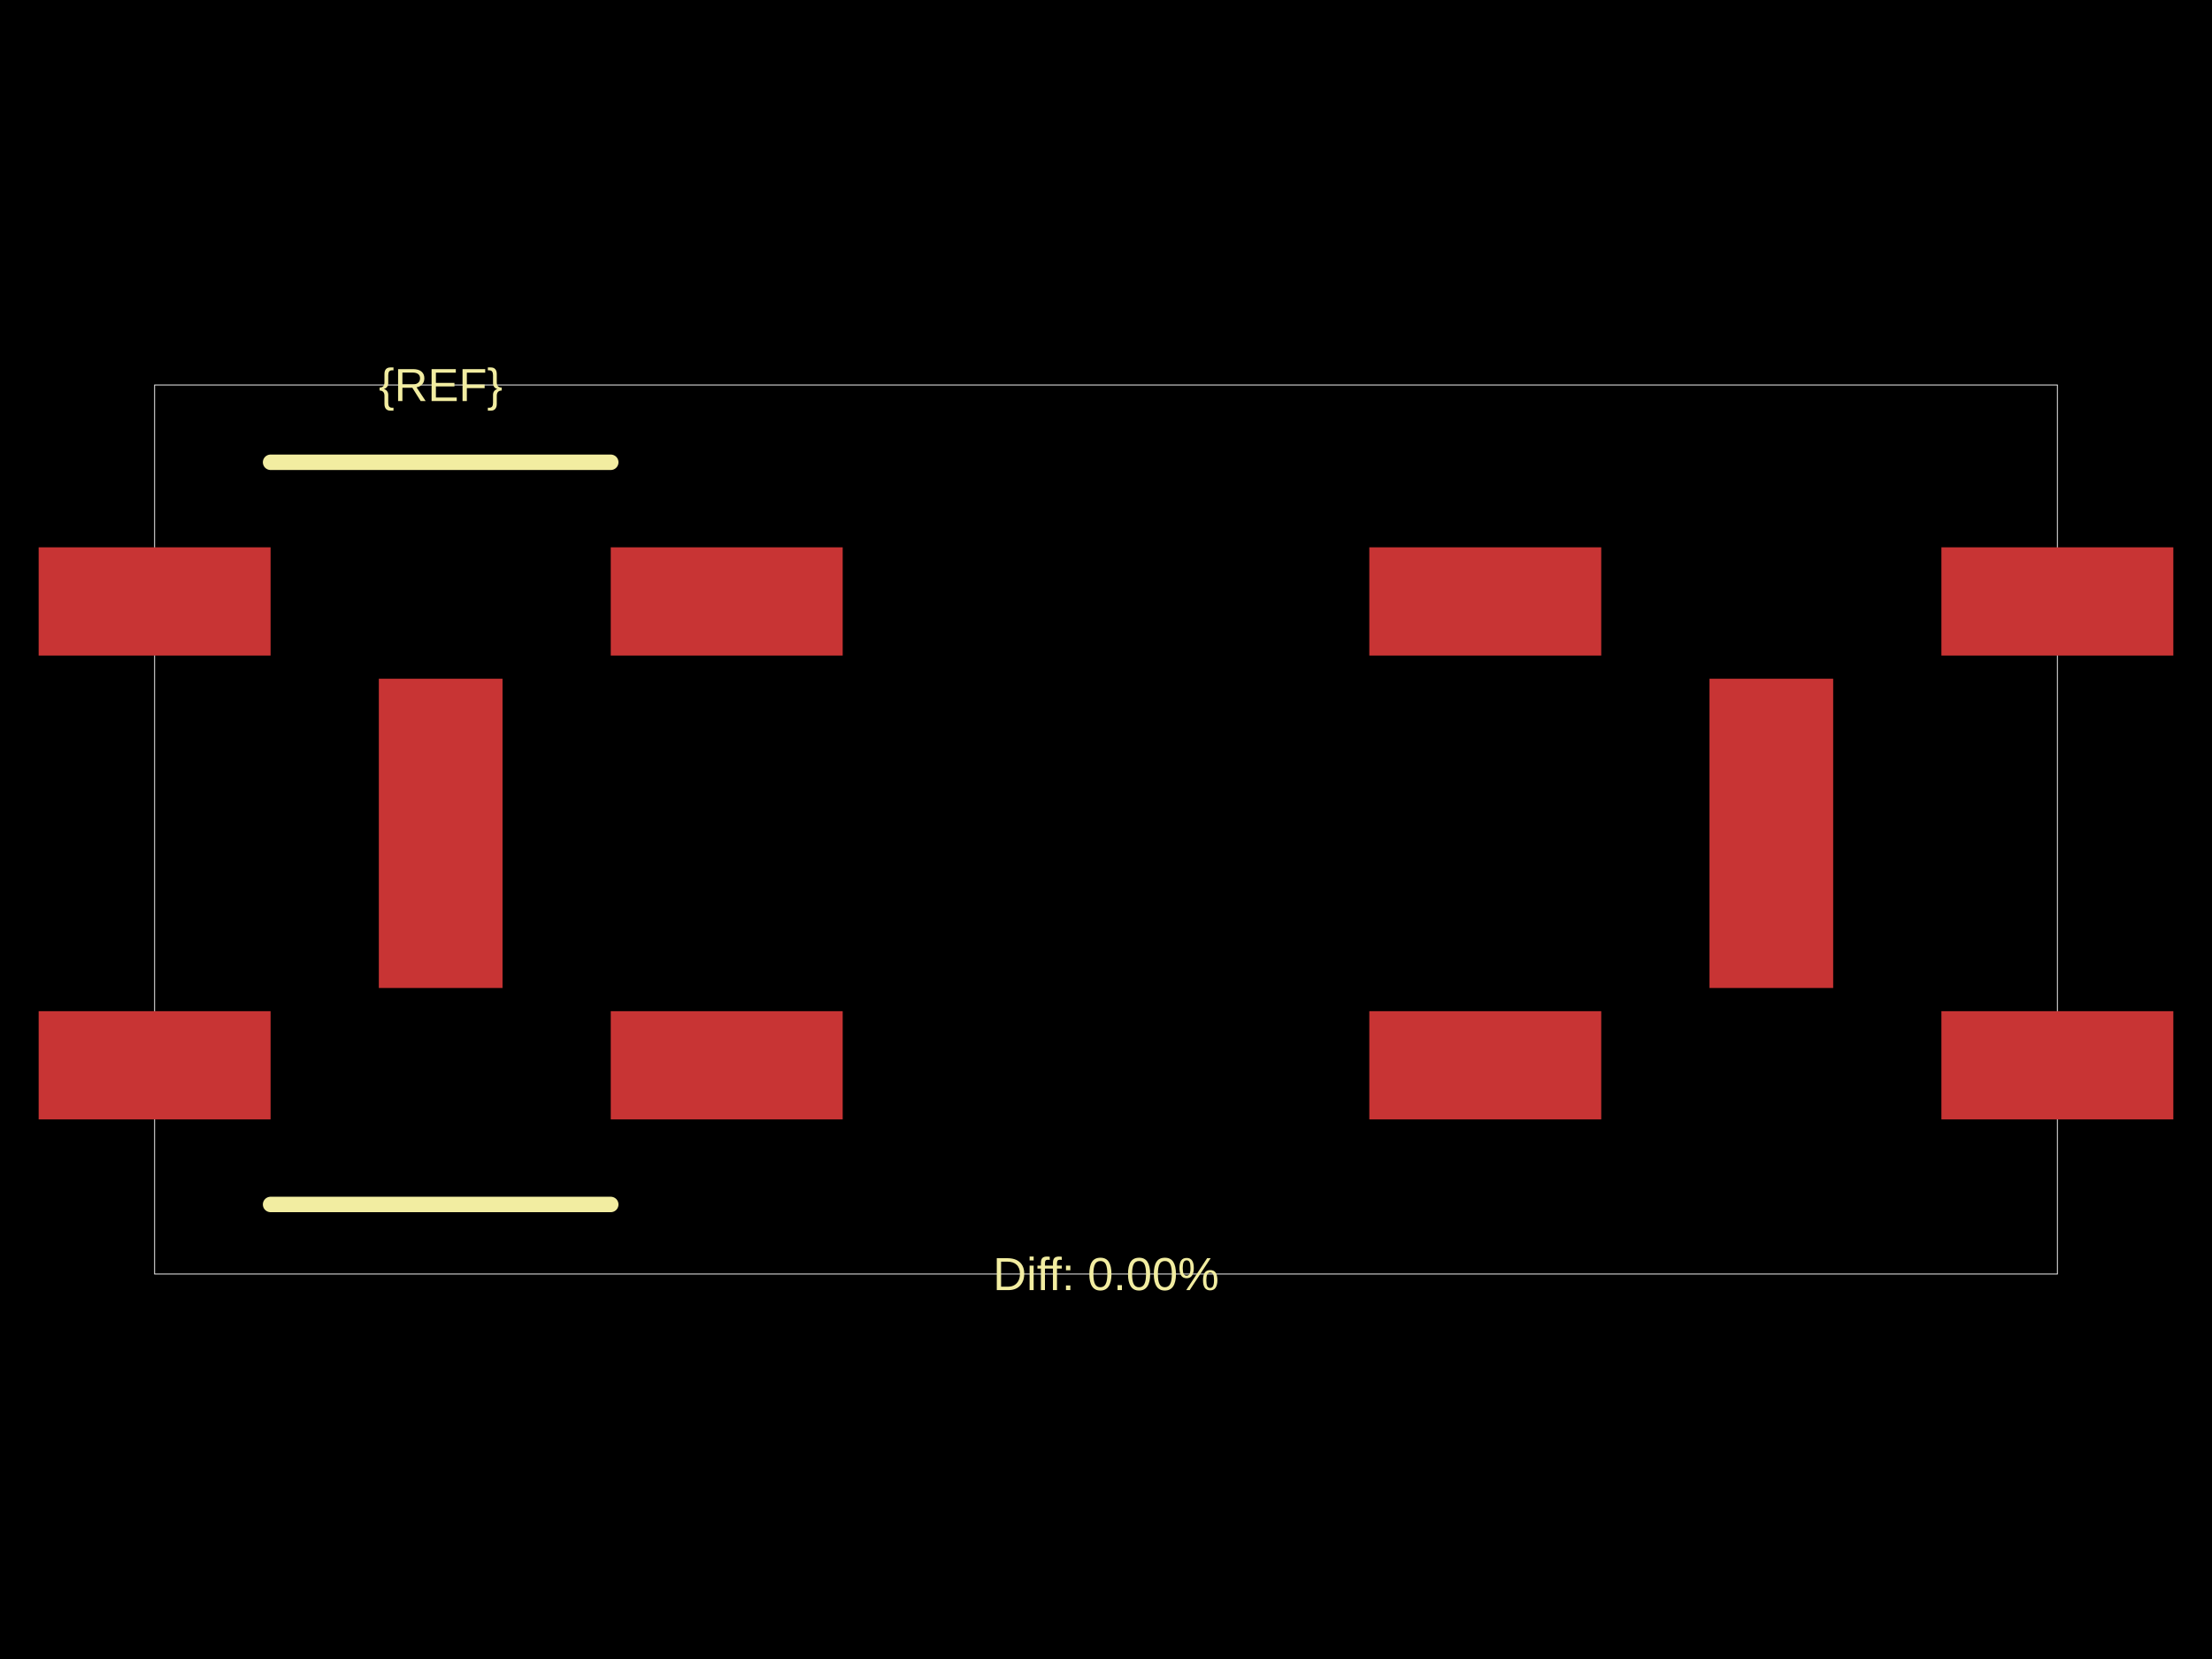
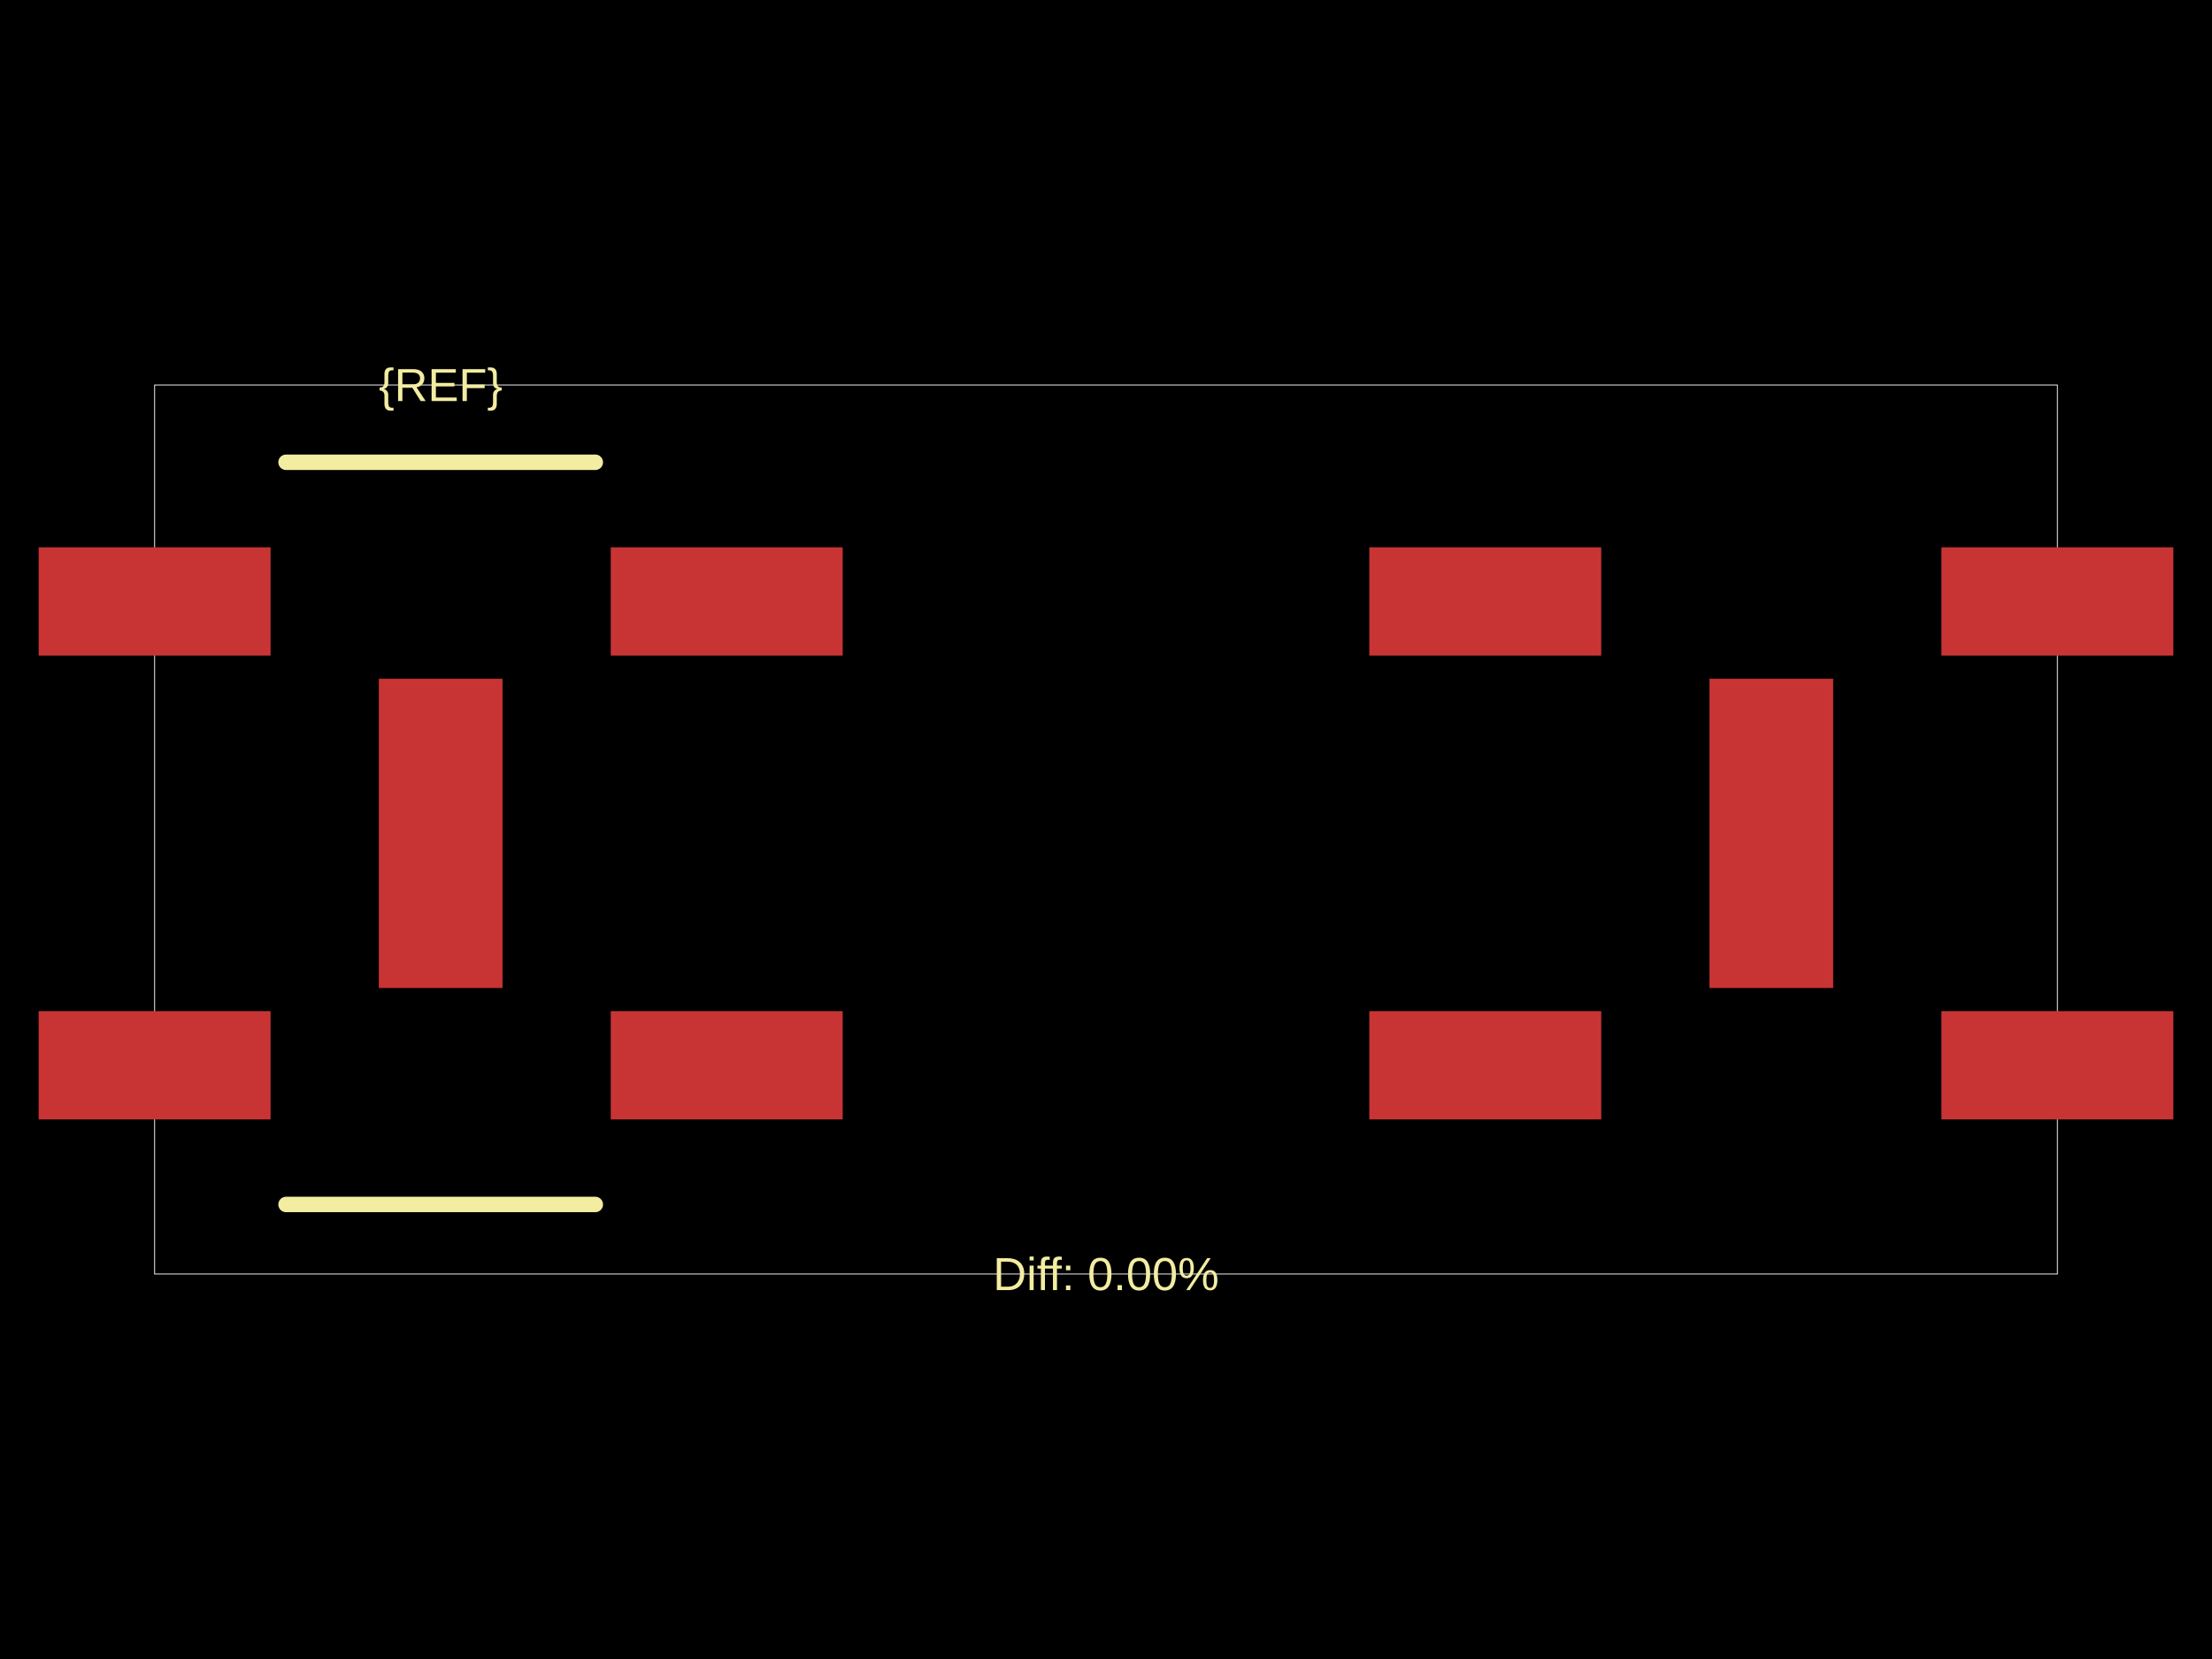
<svg xmlns="http://www.w3.org/2000/svg" width="800" height="600">
  <style />
  <rect class="boundary" x="0" y="0" fill="#000" width="800" height="600" />
  <rect class="pcb-boundary" fill="none" stroke="#fff" stroke-width="0.3" x="55.921" y="139.227" width="688.158" height="321.546" />
  <rect class="pcb-pad" fill="rgb(200, 52, 52)" x="13.98" y="365.707" width="83.882" height="39.145" data-layer="top" />
  <rect class="pcb-pad" fill="rgb(200, 52, 52)" x="13.98" y="197.944" width="83.882" height="39.145" data-layer="top" />
  <rect class="pcb-pad" fill="rgb(200, 52, 52)" x="137.007" y="245.477" width="44.737" height="111.842" data-layer="top" />
  <rect class="pcb-pad" fill="rgb(200, 52, 52)" x="220.888" y="365.707" width="83.882" height="39.145" data-layer="top" />
  <rect class="pcb-pad" fill="rgb(200, 52, 52)" x="220.888" y="197.944" width="83.882" height="39.145" data-layer="top" />
  <rect class="pcb-pad" fill="rgb(200, 52, 52)" x="495.23" y="197.944" width="83.882" height="39.145" data-layer="top" />
  <rect class="pcb-pad" fill="rgb(200, 52, 52)" x="618.257" y="245.477" width="44.737" height="111.842" data-layer="top" />
  <rect class="pcb-pad" fill="rgb(200, 52, 52)" x="495.23" y="365.707" width="83.882" height="39.145" data-layer="top" />
  <rect class="pcb-pad" fill="rgb(200, 52, 52)" x="702.138" y="365.707" width="83.882" height="39.145" data-layer="top" />
  <rect class="pcb-pad" fill="rgb(200, 52, 52)" x="702.138" y="197.944" width="83.882" height="39.145" data-layer="top" />
-   <path class="pcb-silkscreen pcb-silkscreen-top" d="M 97.862 167.187 L 220.888 167.187" fill="none" stroke="#f2eda1" stroke-width="5.592" stroke-linecap="round" stroke-linejoin="round" data-pcb-component-id="" data-pcb-silkscreen-path-id="silkscreen_path_1" />
-   <path class="pcb-silkscreen pcb-silkscreen-top" d="M 97.862 435.609 L 220.888 435.609" fill="none" stroke="#f2eda1" stroke-width="5.592" stroke-linecap="round" stroke-linejoin="round" data-pcb-component-id="" data-pcb-silkscreen-path-id="silkscreen_path_2" />
+   <path class="pcb-silkscreen pcb-silkscreen-top" d="M 103.454 167.187 L 215.296 167.187" fill="none" stroke="#f2eda1" stroke-width="5.592" stroke-linecap="round" stroke-linejoin="round" data-pcb-component-id="" data-pcb-silkscreen-path-id="silkscreen_path_1" />
+   <path class="pcb-silkscreen pcb-silkscreen-top" d="M 103.454 435.609 L 215.296 435.609" fill="none" stroke="#f2eda1" stroke-width="5.592" stroke-linecap="round" stroke-linejoin="round" data-pcb-component-id="" data-pcb-silkscreen-path-id="silkscreen_path_2" />
  <text x="0" y="0" dx="0" dy="0" fill="#f2eda1" font-family="Arial, sans-serif" font-size="16.776" text-anchor="middle" dominant-baseline="central" transform="matrix(1,0,0,1,159.3751,139.2269)" class="pcb-silkscreen-text pcb-silkscreen-top" data-pcb-silkscreen-text-id="pcb_component_1" stroke="none">{REF}</text>
  <text x="0" y="0" dx="0" dy="0" fill="#f2eda1" font-family="Arial, sans-serif" font-size="16.776" text-anchor="middle" dominant-baseline="central" transform="matrix(1,0,0,1,400,460.7731)" class="pcb-silkscreen-text pcb-silkscreen-top" data-pcb-silkscreen-text-id="" stroke="none">Diff: 0.00%</text>
</svg>
